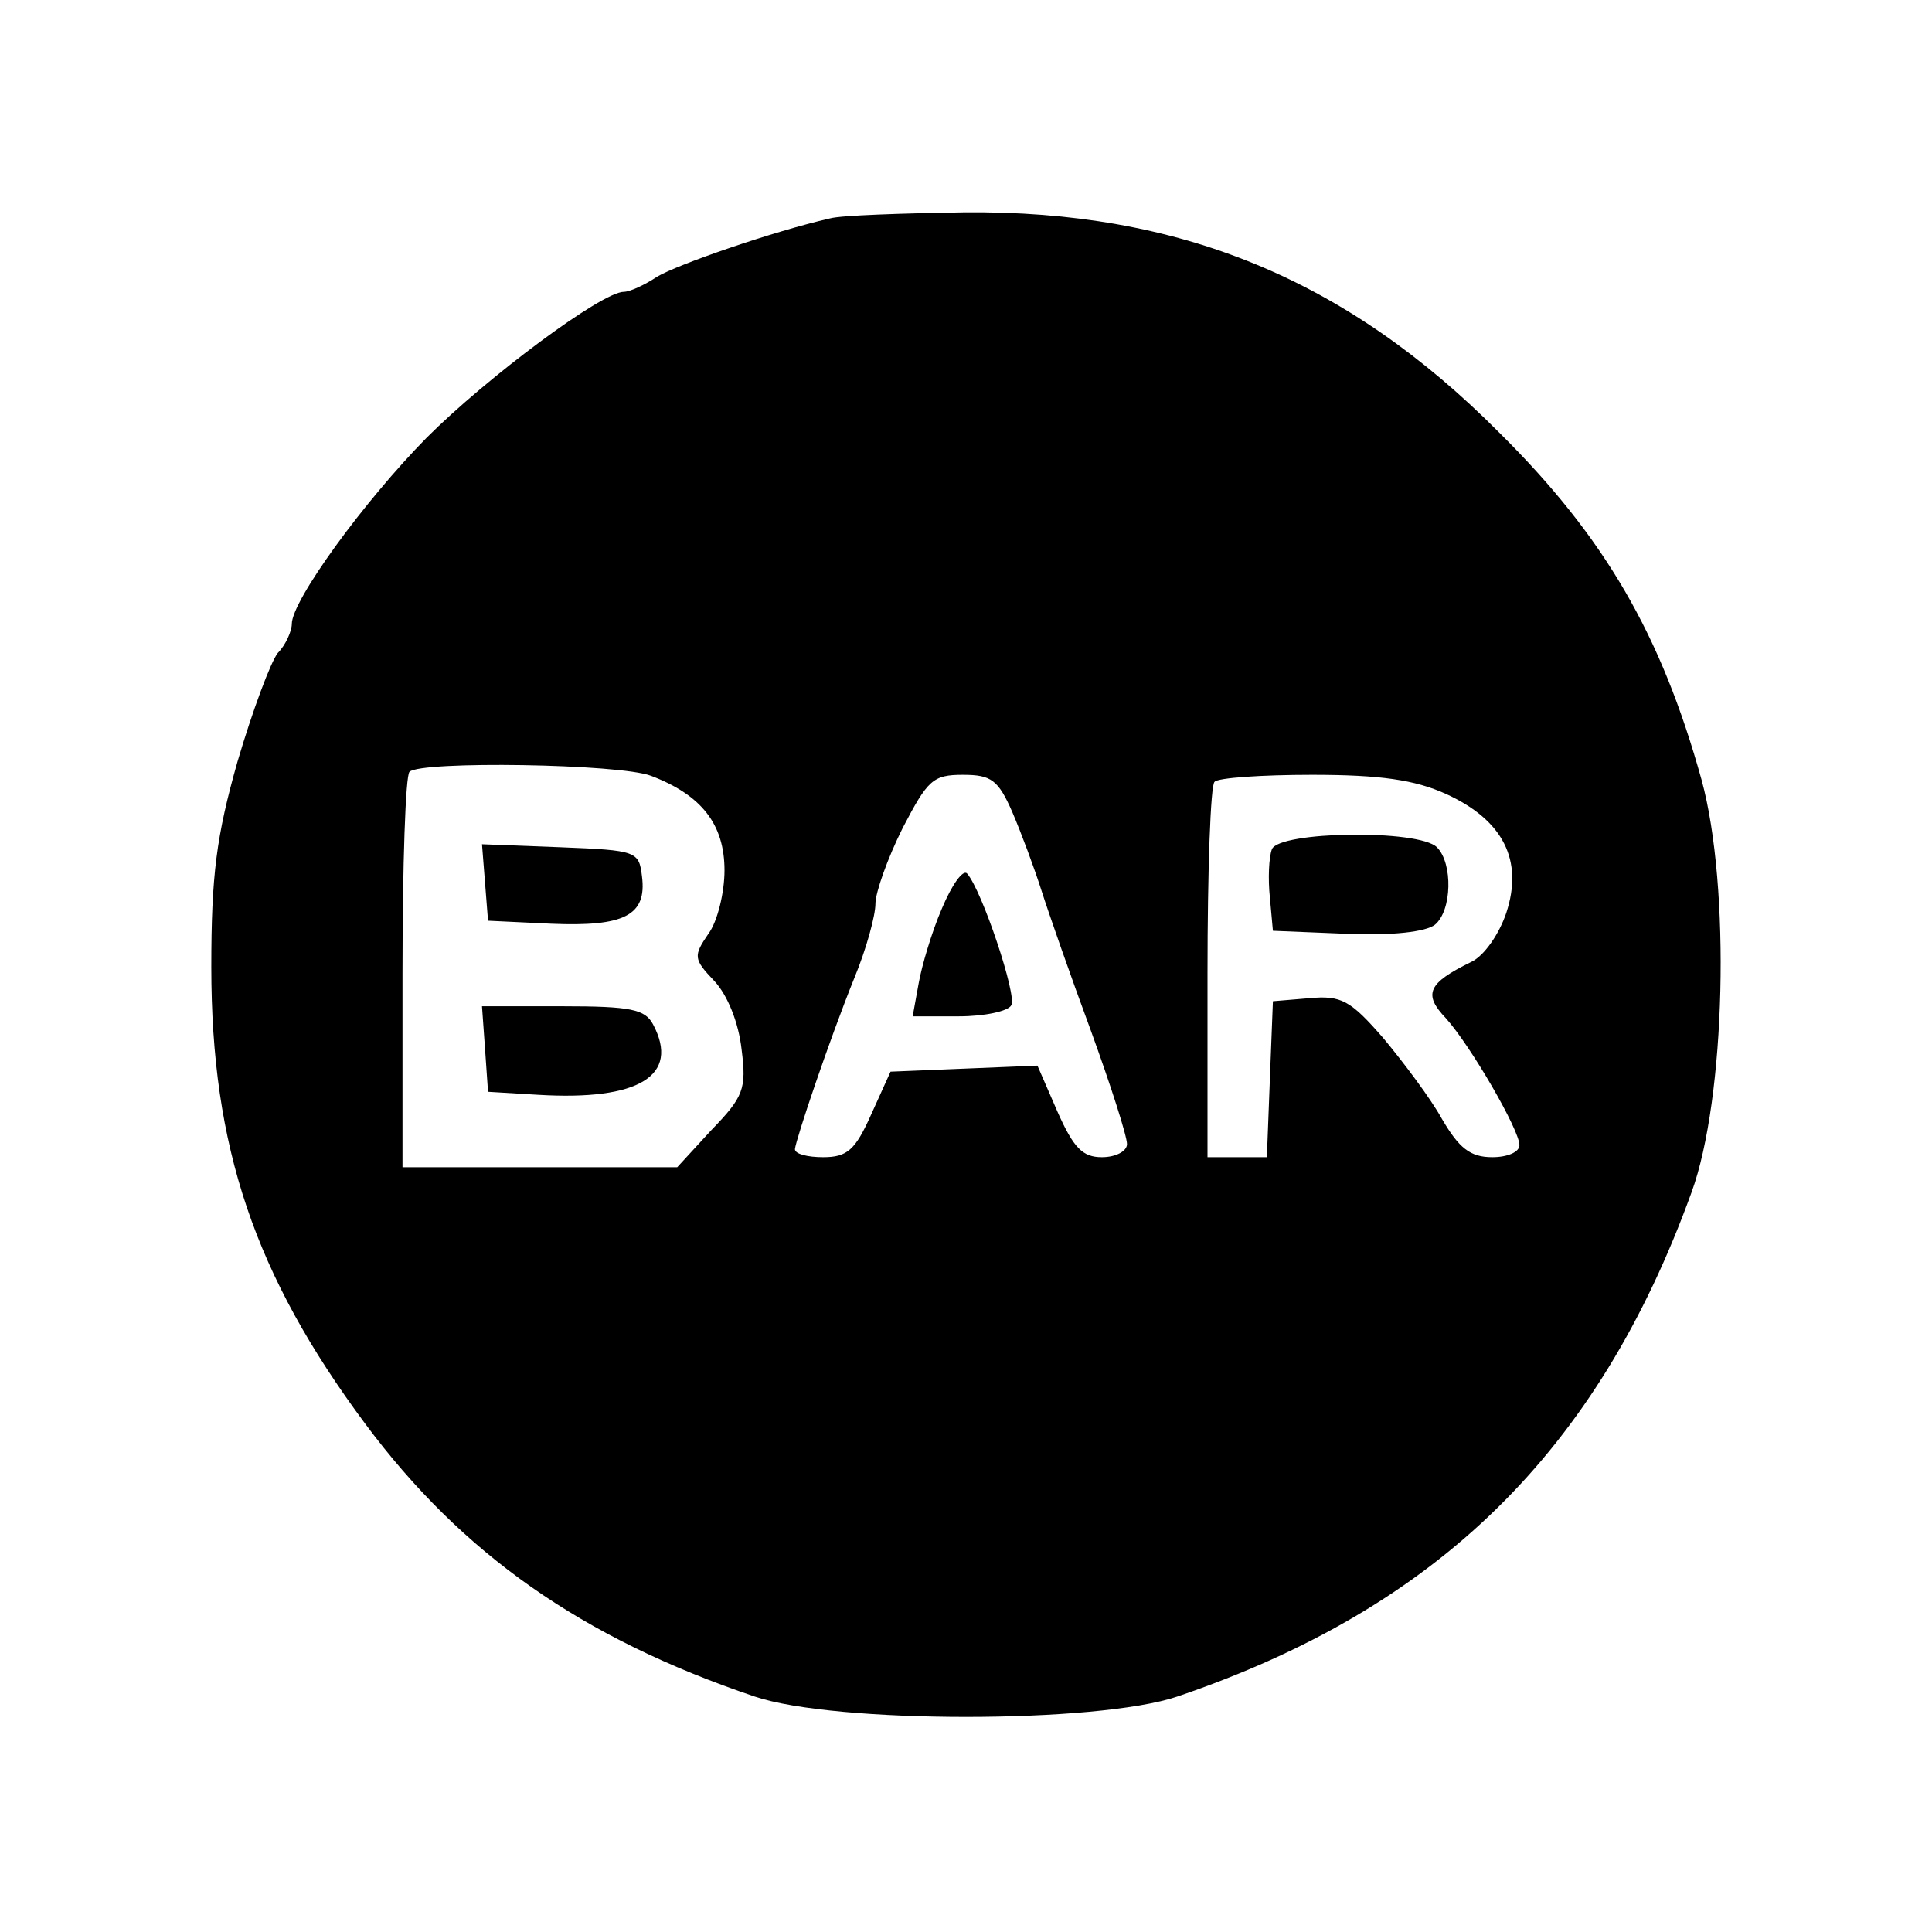
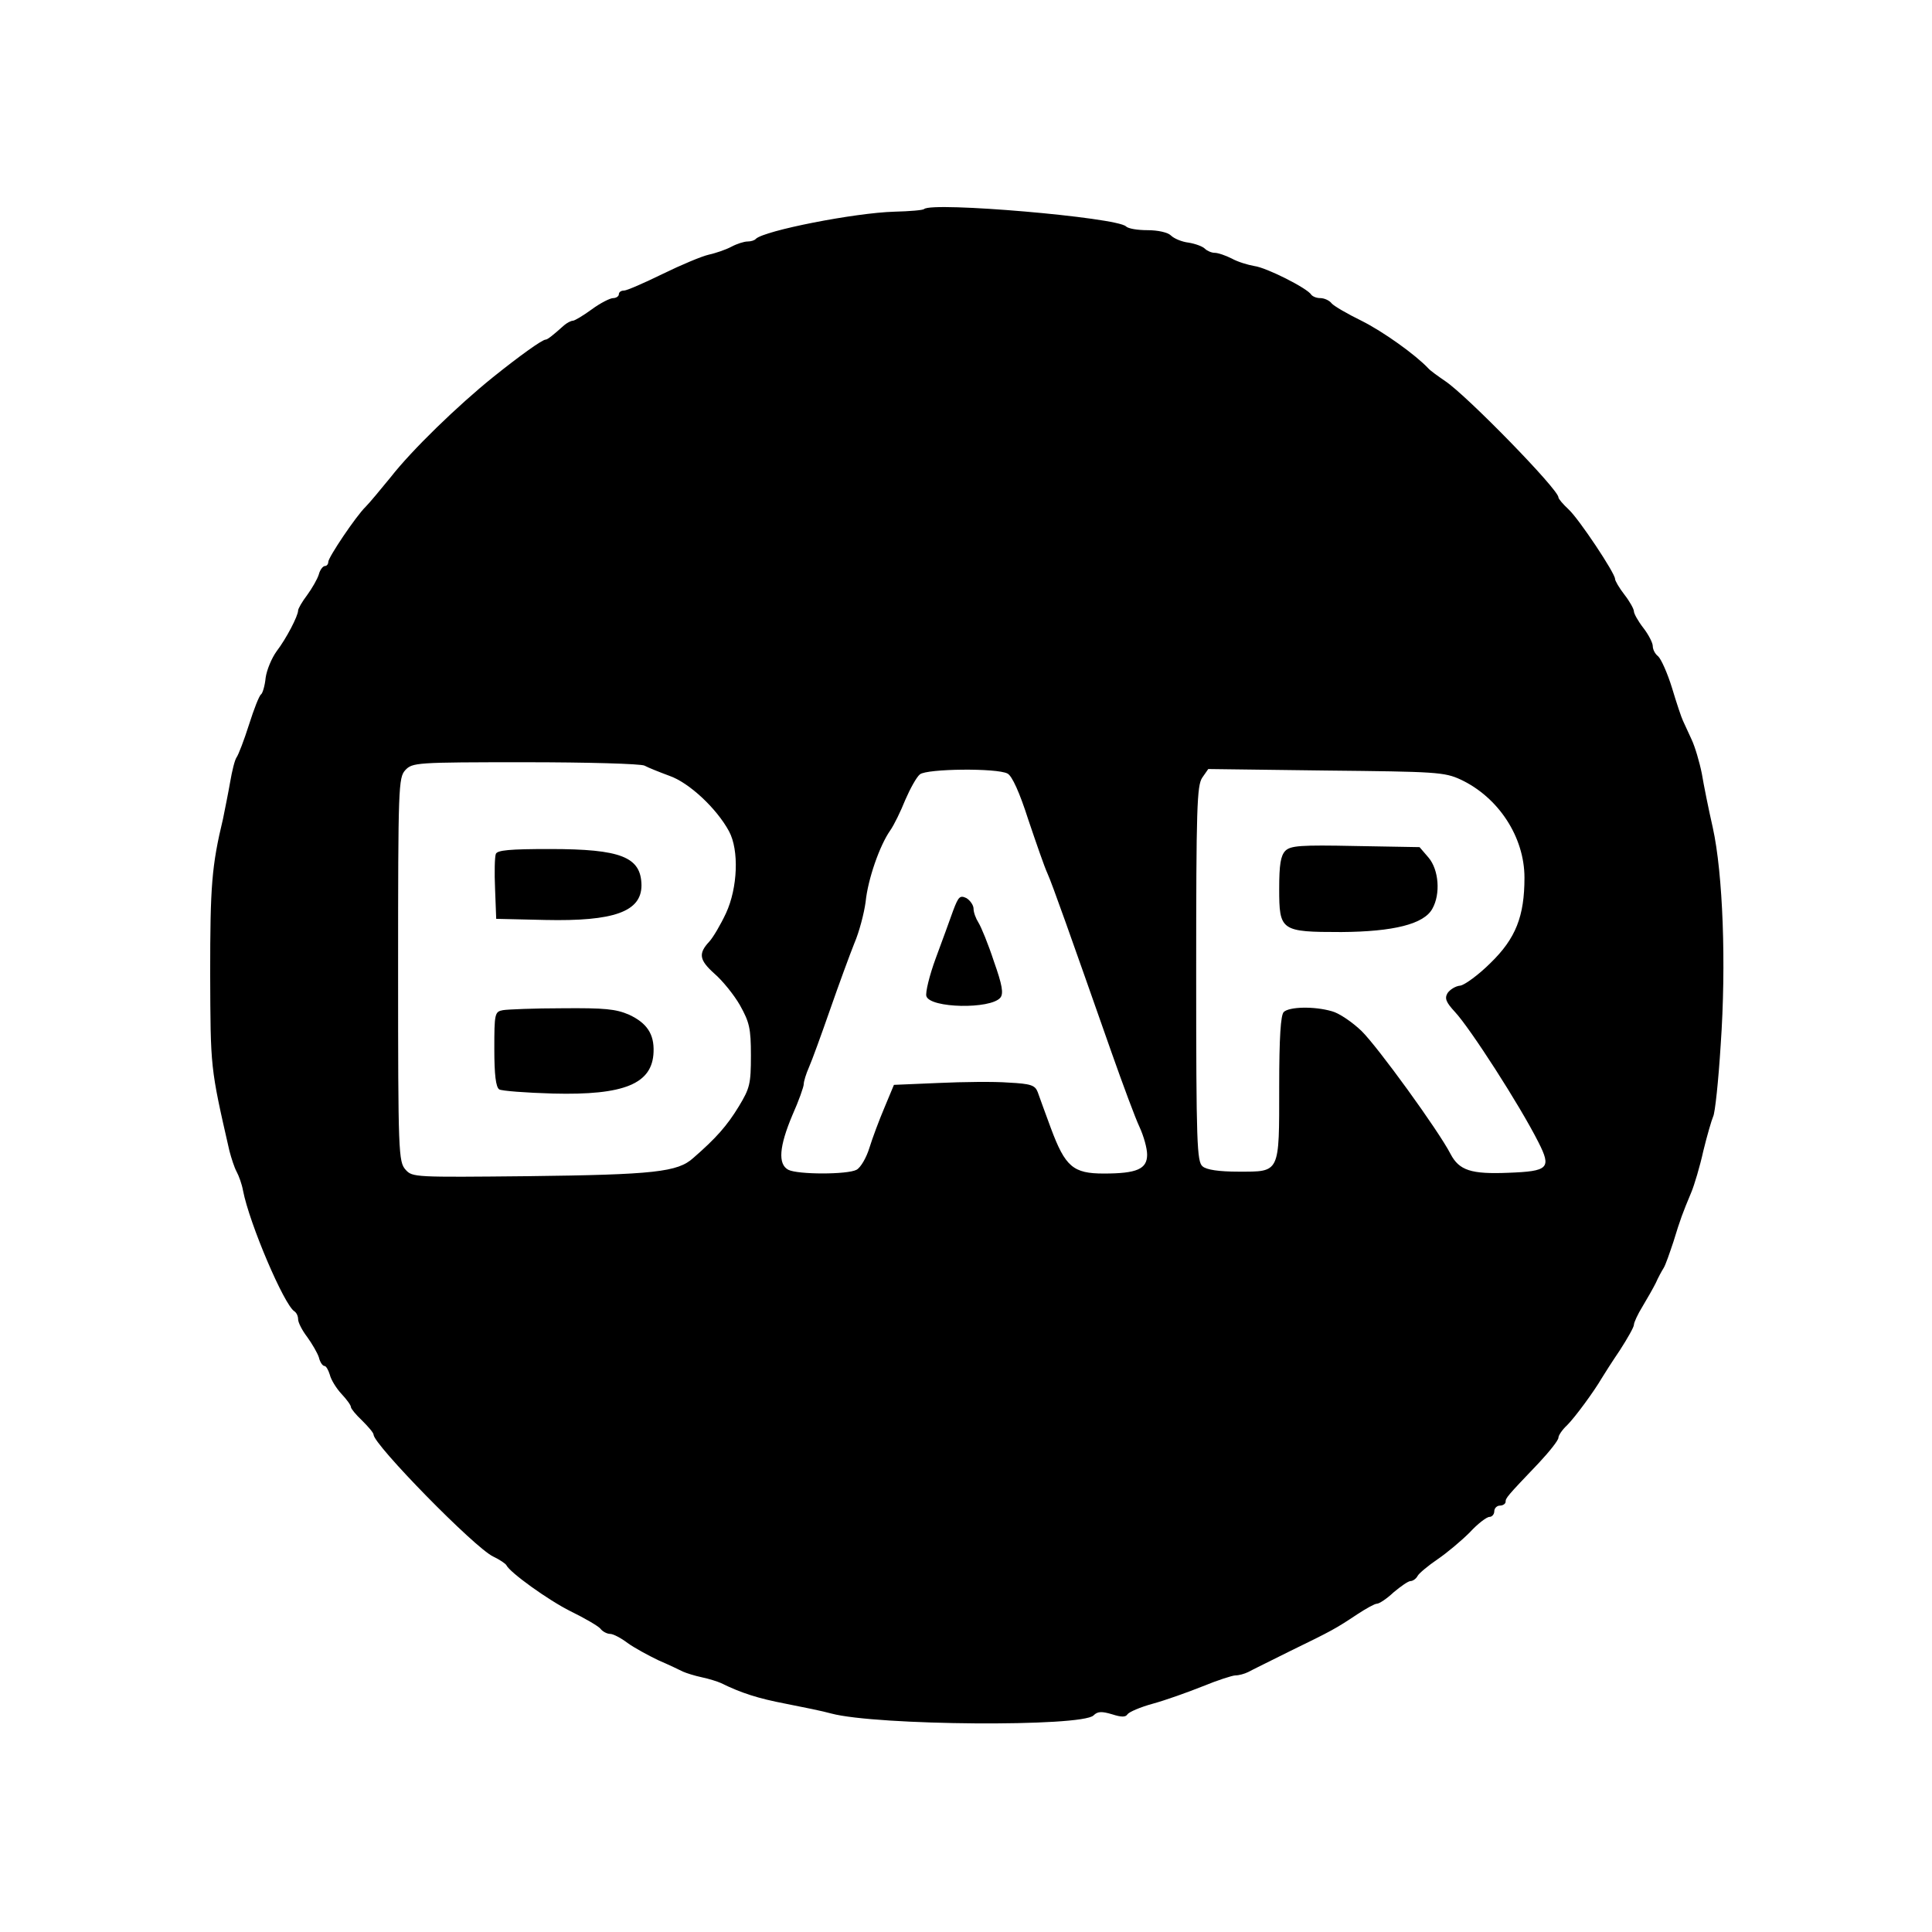
- <svg xmlns="http://www.w3.org/2000/svg" version="1.0" width="192pt" height="192pt" viewBox="0 0 192 192" preserveAspectRatio="xMidYMid meet">
-   <g transform="translate(0,192) scale(0.1,-0.1)" fill="#000000" stroke="none">
-     <path d="M825 1703 c-57 -13 -152 -46 -172 -58 -12 -8 -27 -15 -33 -15 -22 0 -136 -85 -196 -145 -63 -64 -134 -162 -134 -185 0 -7 -6 -21 -14 -29 -7 -9 -25 -57 -40 -108 -21 -74 -26 -113 -26 -204 0 -179 43 -306 153 -454 96 -129 215 -213 387 -271 80 -27 340 -27 420 0 259 88 418 244 511 501 34 93 39 304 10 410 -40 144 -96 241 -201 345 -152 153 -318 221 -532 219 -62 -1 -122 -3 -133 -6z m-178 -554 c50 -19 73 -48 73 -94 0 -22 -7 -51 -16 -63 -15 -22 -15 -25 6 -47 13 -14 24 -41 27 -68 5 -39 2 -47 -30 -80 l-34 -37 -137 0 -136 0 0 193 c0 107 3 197 7 200 11 11 209 8 240 -4z m359 -36 c9 -21 22 -56 29 -78 7 -22 29 -85 49 -139 20 -55 36 -105 36 -113 0 -7 -11 -13 -25 -13 -19 0 -28 9 -44 45 l-20 46 -73 -3 -73 -3 -19 -42 c-16 -36 -24 -43 -48 -43 -15 0 -28 3 -28 8 1 10 34 108 59 170 12 29 21 62 21 74 0 11 12 45 27 75 25 48 30 53 60 53 28 0 35 -5 49 -37z m431 18 c57 -26 77 -66 60 -118 -7 -21 -22 -43 -35 -49 -43 -21 -48 -32 -25 -56 25 -28 73 -111 73 -126 0 -7 -12 -12 -27 -12 -22 0 -33 9 -50 38 -11 20 -38 56 -58 80 -33 38 -42 43 -74 40 l-36 -3 -3 -77 -3 -78 -29 0 -30 0 0 183 c0 101 3 187 7 190 3 4 47 7 97 7 68 0 102 -5 133 -19z" />
-     <path d="M482 1043 l3 -38 63 -3 c72 -3 95 8 90 47 -3 25 -5 26 -81 29 l-78 3 3 -38z" />
-     <path d="M482 878 l3 -43 50 -3 c100 -6 141 19 114 70 -8 15 -22 18 -90 18 l-80 0 3 -42z" />
-     <path d="M936 1017 c-10 -23 -20 -57 -23 -74 l-6 -33 46 0 c25 0 49 5 52 11 6 9 -29 114 -44 131 -4 4 -15 -11 -25 -35z" />
-     <path d="M1264 1076 c-3 -8 -4 -29 -2 -48 l3 -33 73 -3 c46 -2 79 2 88 9 17 14 18 61 2 77 -18 18 -157 16 -164 -2z" />
-   </g>
+ <svg xmlns="http://www.w3.org/2000/svg" version="1" width="682.667" height="682.667" viewBox="0 0 512 512">
+   <path d="M244.9 55.4c-.3.3-3.8.6-7.9.7-10.5.3-34.4 5-36.7 7.2-.3.4-1.3.7-2.2.7-.9 0-2.8.6-4.3 1.4-1.5.8-4.2 1.7-6 2.1-1.8.4-7.3 2.7-12.2 5.1-4.9 2.4-9.5 4.4-10.2 4.4-.8 0-1.4.4-1.4 1 0 .5-.7 1-1.5 1s-3.4 1.3-5.7 3c-2.2 1.6-4.5 3-5 3s-1.6.6-2.3 1.2c-2.9 2.6-4.4 3.8-4.9 3.8-.9 0-6.9 4.3-14 10-9.3 7.5-21.4 19.2-27.1 26.5-2.7 3.3-5.6 6.8-6.6 7.8-2.5 2.4-9.9 13.4-9.9 14.6 0 .6-.4 1.1-.9 1.1s-1.3 1-1.6 2.2c-.4 1.3-1.8 3.7-3.1 5.5-1.3 1.7-2.4 3.6-2.4 4.1 0 1.4-3.1 7.4-5.7 10.8-1.3 1.8-2.6 4.9-2.9 7-.2 2.1-.8 4.1-1.2 4.4-.5.3-1.9 3.9-3.2 8-1.3 4.1-2.8 8-3.3 8.7-.5.7-1.2 3.6-1.7 6.5s-1.4 7.3-1.9 9.8c-3 12.5-3.4 17.8-3.4 41 .1 25.2 0 24.7 5.1 47 .5 1.9 1.3 4.4 1.9 5.5.6 1.1 1.4 3.3 1.7 5 1.7 8.8 10.9 30.3 13.6 32 .6.4 1 1.3 1 2.1 0 .9 1.1 3 2.4 4.7 1.3 1.8 2.7 4.2 3.1 5.4.3 1.3 1 2.3 1.5 2.3.4 0 1 1 1.4 2.3.3 1.3 1.7 3.6 3.1 5.1 1.4 1.5 2.5 3 2.5 3.5 0 .4 1.3 2 3 3.6 1.6 1.6 3 3.2 3 3.7 0 2.6 26.8 30 31.7 32.3 1.7.8 3.3 1.9 3.5 2.3.9 1.9 11 9.2 17 12.2 3.7 1.8 7.3 3.9 7.9 4.6.6.8 1.8 1.4 2.6 1.4s2.9 1.1 4.6 2.4c1.8 1.3 5.5 3.3 8.2 4.6 2.8 1.2 5.7 2.6 6.5 3 .9.4 3.1 1.1 5 1.5 1.9.4 4.1 1.1 5 1.5 5.5 2.7 9.9 4.1 17.2 5.5 4.6.9 10 2 12.1 2.6 12 3.2 66.4 3.6 69.5.5 1.1-1.1 2.2-1.1 4.9-.3 2.5.8 3.6.8 4.1 0 .4-.6 3.4-1.9 6.7-2.8 3.3-.9 9.2-3 13.2-4.6 3.9-1.6 7.9-2.9 8.7-2.9.9 0 2.4-.4 3.4-.9.9-.5 6-3 11.2-5.6 10.9-5.3 12-5.9 17.7-9.7 2.3-1.5 4.6-2.8 5.2-2.8.6 0 2.6-1.3 4.4-3 1.9-1.6 3.9-3 4.5-3 .6 0 1.5-.6 1.9-1.4.4-.7 2.8-2.7 5.3-4.4 2.5-1.7 6.3-4.9 8.5-7.1 2.1-2.3 4.5-4.1 5.2-4.1.7 0 1.3-.7 1.3-1.5s.7-1.5 1.5-1.5 1.5-.5 1.5-1c0-1 .3-1.4 8.8-10.3 2.8-3 5.2-6 5.2-6.7 0-.6 1-2.1 2.3-3.3 2.1-2.1 7.1-8.9 9.2-12.5.6-1 2.7-4.3 4.8-7.4 2-3.1 3.7-6.1 3.7-6.7 0-.6 1-2.8 2.3-4.9 1.2-2 2.8-4.8 3.5-6.2.6-1.4 1.6-3.2 2.1-4 .5-.8 1.6-4 2.6-7 1.8-5.9 2.4-7.5 4.7-13 .8-1.9 2.3-6.9 3.2-11 1-4.1 2.2-8.2 2.6-9.1.5-.9 1.4-9.4 2-19 1.5-21.4.6-45.4-2.1-57.6-1.1-4.8-2.4-11.3-2.9-14.3-.6-3-1.8-7.1-2.7-9-.9-1.9-1.9-4.2-2.3-5-.4-.8-1.7-4.7-2.9-8.7-1.2-3.9-2.9-7.7-3.7-8.4-.8-.6-1.4-1.8-1.4-2.7 0-.8-1.1-3-2.5-4.8-1.4-1.8-2.5-3.8-2.5-4.4 0-.6-1.1-2.6-2.5-4.4-1.4-1.8-2.5-3.7-2.5-4.2 0-1.5-9.5-15.8-12.3-18.4-1.5-1.4-2.7-2.8-2.7-3.2 0-2.1-24.3-27-30-30.8-1.9-1.3-4-2.8-4.5-3.4-3.4-3.6-11.9-9.7-17.7-12.6-3.7-1.8-7.3-3.9-7.9-4.6-.6-.8-2-1.4-3-1.4s-2-.4-2.4-.9c-1-1.7-11.9-7.2-15.1-7.6-1.7-.3-4.4-1.1-6-2-1.6-.8-3.6-1.5-4.5-1.5-.8 0-2-.5-2.6-1.1-.6-.6-2.5-1.3-4.3-1.6-1.8-.2-3.9-1.1-4.7-1.9-.8-.8-3.4-1.4-6.2-1.4-2.6 0-5.1-.4-5.7-1-2.4-2.4-51.4-6.6-53.5-4.6zm-74.1 147.5c.9.5 3.9 1.7 6.6 2.7 5.2 1.8 12.5 8.6 15.8 14.7 2.7 5 2.3 15-.8 21.7-1.4 3-3.4 6.4-4.4 7.5-3 3.2-2.7 4.9 1.3 8.5 2.1 1.8 5.2 5.6 6.8 8.4 2.5 4.5 2.9 6.1 2.9 13.3 0 7.6-.3 8.7-3.2 13.5-3.1 5.1-6 8.4-12.1 13.7-4.1 3.7-10.3 4.4-43.8 4.8-30 .3-30.6.3-32.4-1.7-1.9-2.1-2-4.4-2-53s.1-50.9 1.9-52.9c1.9-2 2.7-2.1 31.8-2.1 16.4 0 30.6.4 31.6.9zM267 205c1.2.6 3.2 5 5.5 12.2 2.1 6.2 4.3 12.6 5.1 14.3 1.3 2.9 5.9 15.9 17 47.5 3 8.5 6.3 17.4 7.4 19.7 1.1 2.4 2 5.6 2 7.3 0 3.8-2.7 5-11.5 5-8.1 0-10.2-1.8-14-12-1.5-4.1-3.1-8.4-3.5-9.6-.7-1.8-1.8-2.2-7.7-2.5-3.7-.3-12.1-.2-18.6.1l-11.8.5-2.5 6c-1.4 3.3-3.2 8.1-4 10.7-.8 2.6-2.3 5.2-3.4 5.8-2.4 1.3-15.6 1.3-18.1 0-2.8-1.5-2.4-6.2 1.1-14.5 1.7-3.8 3-7.5 3-8.2 0-.7.6-2.7 1.4-4.5.8-1.8 3.3-8.7 5.6-15.3 2.3-6.6 5.2-14.5 6.4-17.5 1.3-3 2.6-8 3-11 .6-6 3.7-14.9 6.5-18.9 1-1.4 2.8-5.1 4-8.1 1.3-3 3-6.1 3.9-6.8 1.9-1.5 20.4-1.7 23.2-.2zm120.1 1.6c10 4.7 16.9 15.2 16.9 26 0 10.2-2.3 16.1-9 22.6-3.1 3.1-6.8 5.8-8 6-1.3.1-2.8 1.1-3.4 2-.8 1.4-.4 2.4 2 5 4 4.3 17.1 24.6 22.1 34.5 3.5 6.9 2.7 7.7-8 8.1-9.8.4-13-.6-15.3-5-3.2-6.2-19.3-28.4-23.6-32.6-2.4-2.3-5.9-4.7-7.8-5.2-4.8-1.4-11.4-1.2-12.8.2-.8.8-1.2 6.7-1.2 19.8 0 23.1.3 22.5-10.8 22.5-5.2 0-8.5-.5-9.5-1.4-1.5-1.2-1.7-6-1.7-51 0-44.1.2-49.9 1.6-52l1.6-2.3 31.2.4c29.1.3 31.4.4 35.7 2.4z" />
+   <path d="M131.4 226.3c-.3.8-.4 4.9-.2 9.3l.3 7.9 13 .3c18.2.4 25.5-2.2 25.5-9.2-.1-7.5-5.4-9.6-24.3-9.6-10.6 0-13.9.3-14.3 1.3zM133.3 267.7c-2.2.4-2.3.9-2.3 10.3 0 6.8.4 10.1 1.3 10.7.6.4 7.1.9 14.2 1.1 19 .5 26.4-2.6 26.7-11 .2-4.8-1.8-7.7-6.5-9.9-3.5-1.5-6.4-1.8-17.7-1.7-7.4 0-14.5.3-15.7.5zM252.6 241.3c-.8 2.3-2.9 8-4.6 12.6-1.7 4.6-2.8 9.2-2.5 10.1 1 3.2 17 3.5 19.6.4.9-1.1.5-3.4-1.7-9.6-1.5-4.6-3.4-9.2-4.1-10.3-.7-1.1-1.3-2.7-1.3-3.7 0-.9-.9-2.2-1.9-2.8-1.7-.8-2.1-.4-3.5 3.3zM340.6 225.5c-1.2 1.3-1.6 3.6-1.6 10 0 11.2.4 11.5 16.5 11.5 13.8-.1 21.9-2.1 24.1-6.2 2.2-3.9 1.7-10.3-1-13.5l-2.4-2.8-17-.3c-14.6-.3-17.2-.1-18.6 1.3z" />
</svg>
